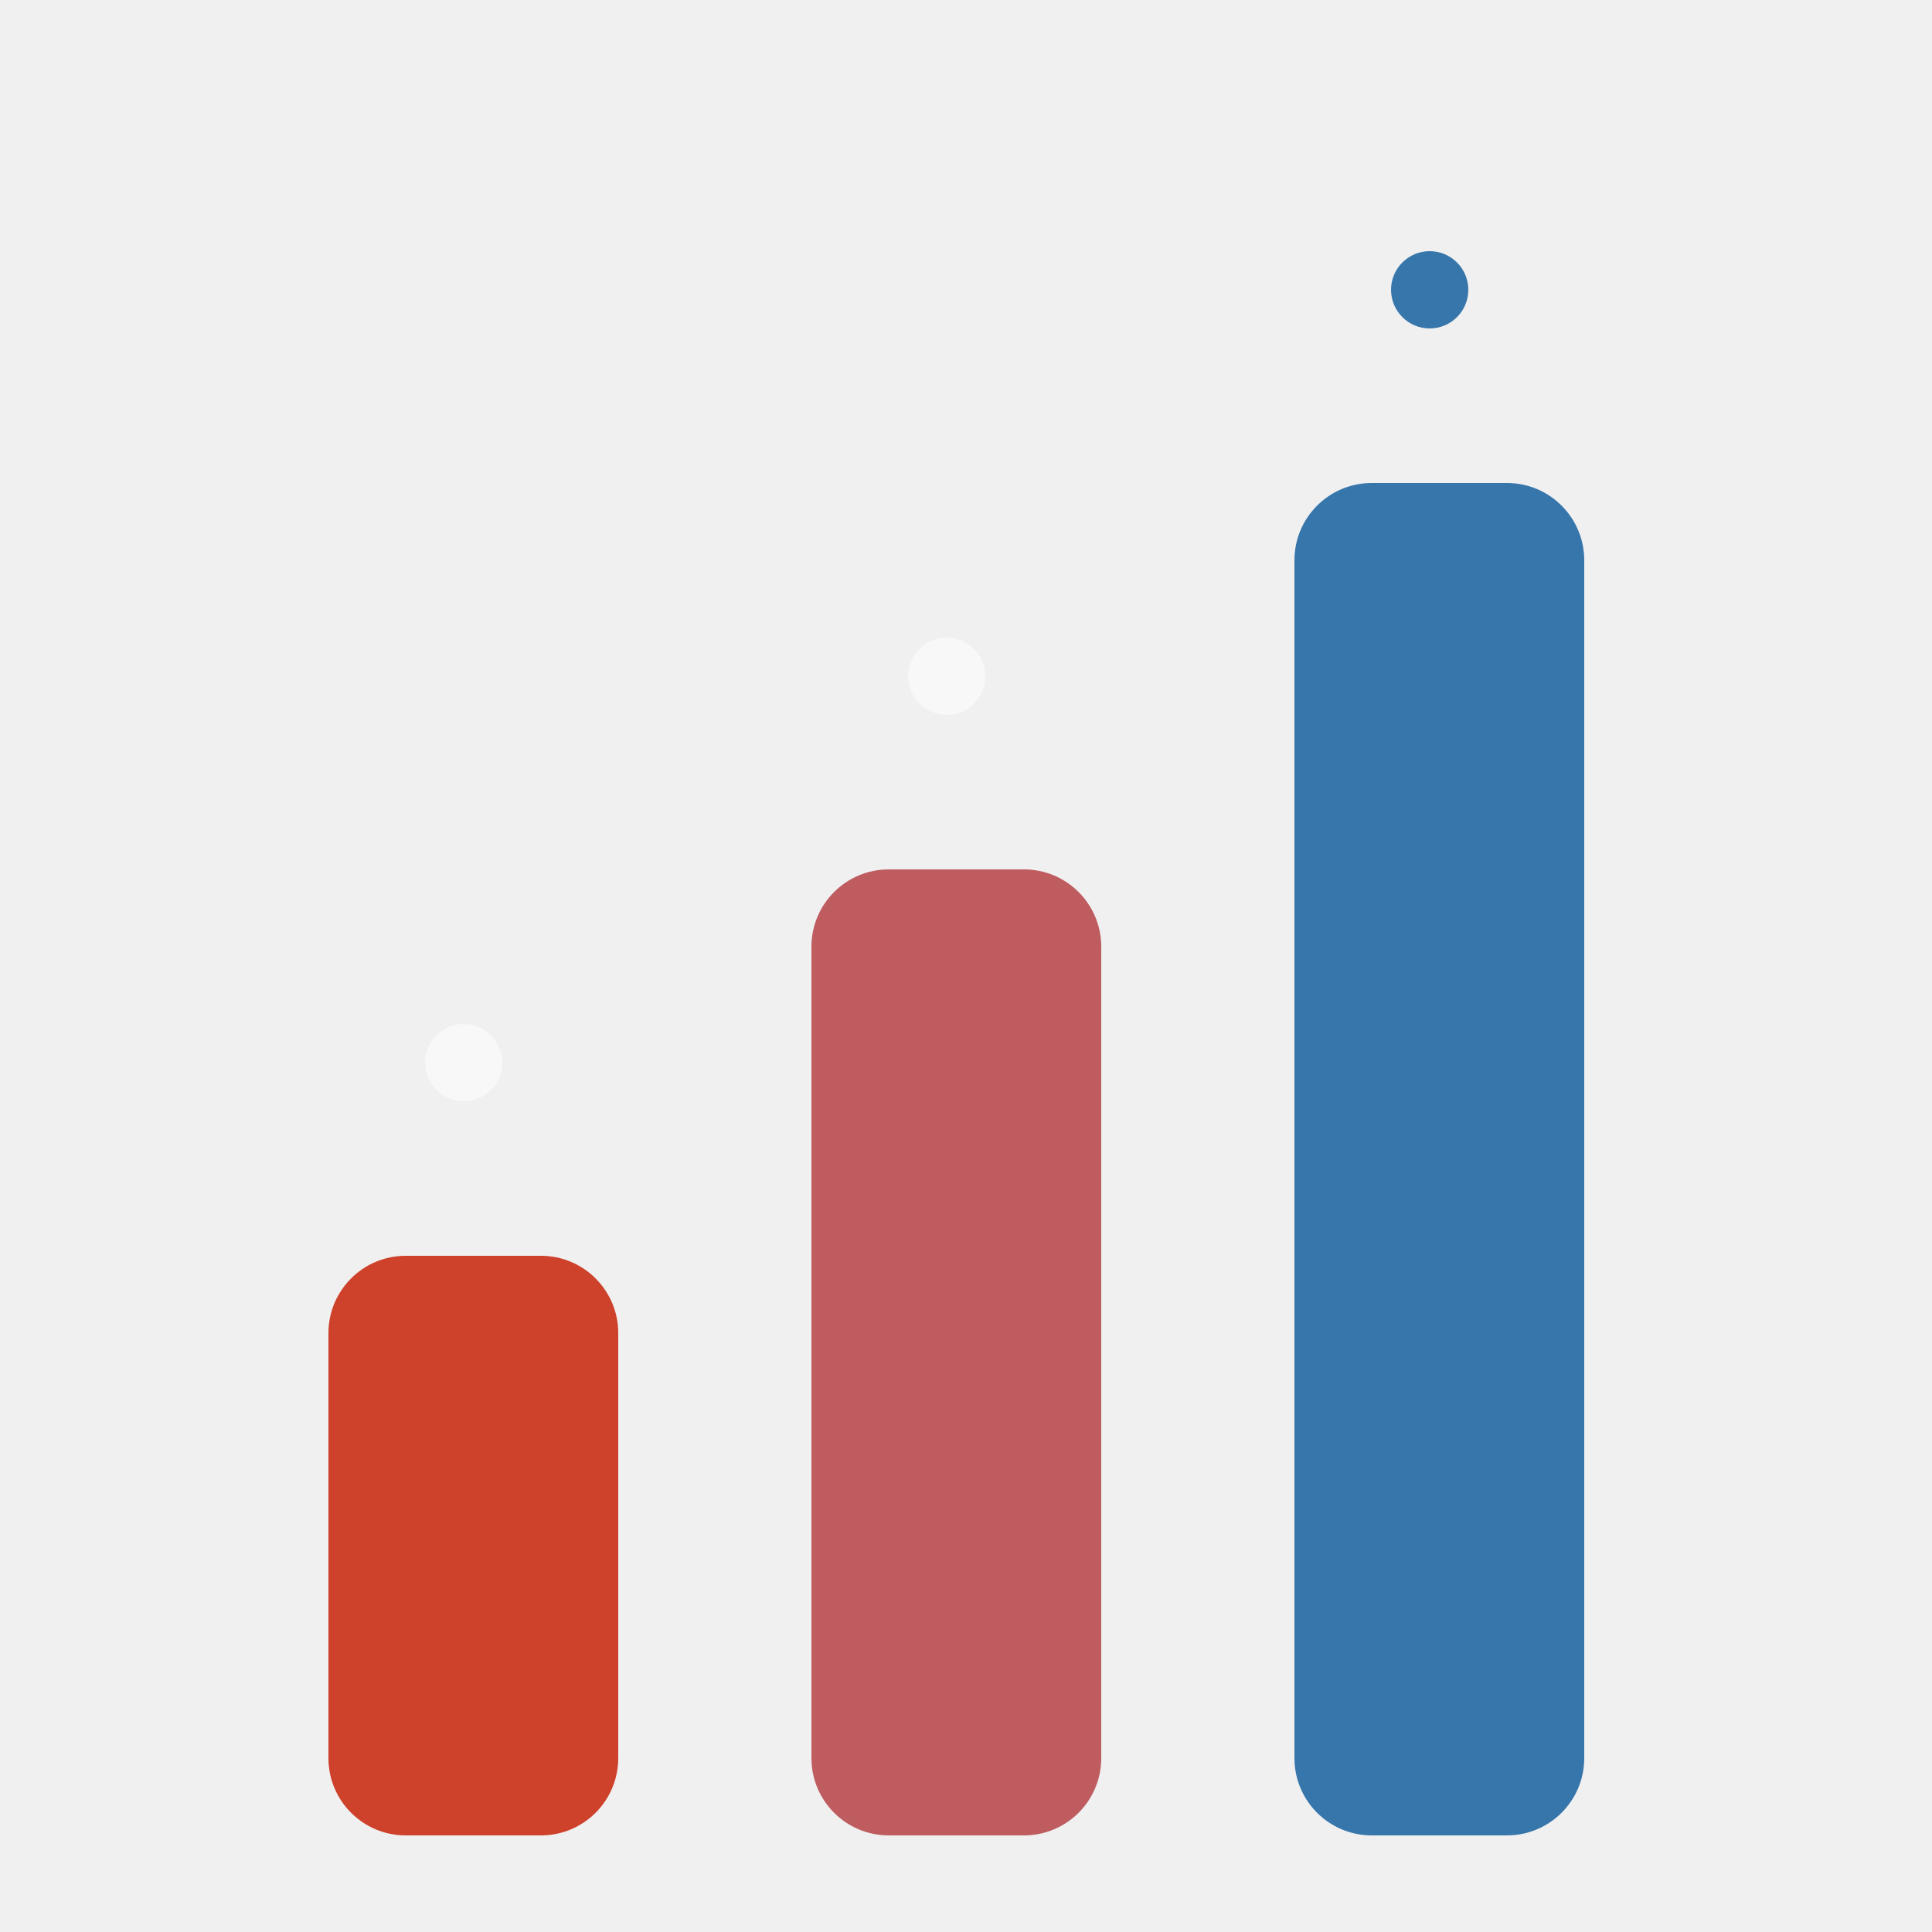
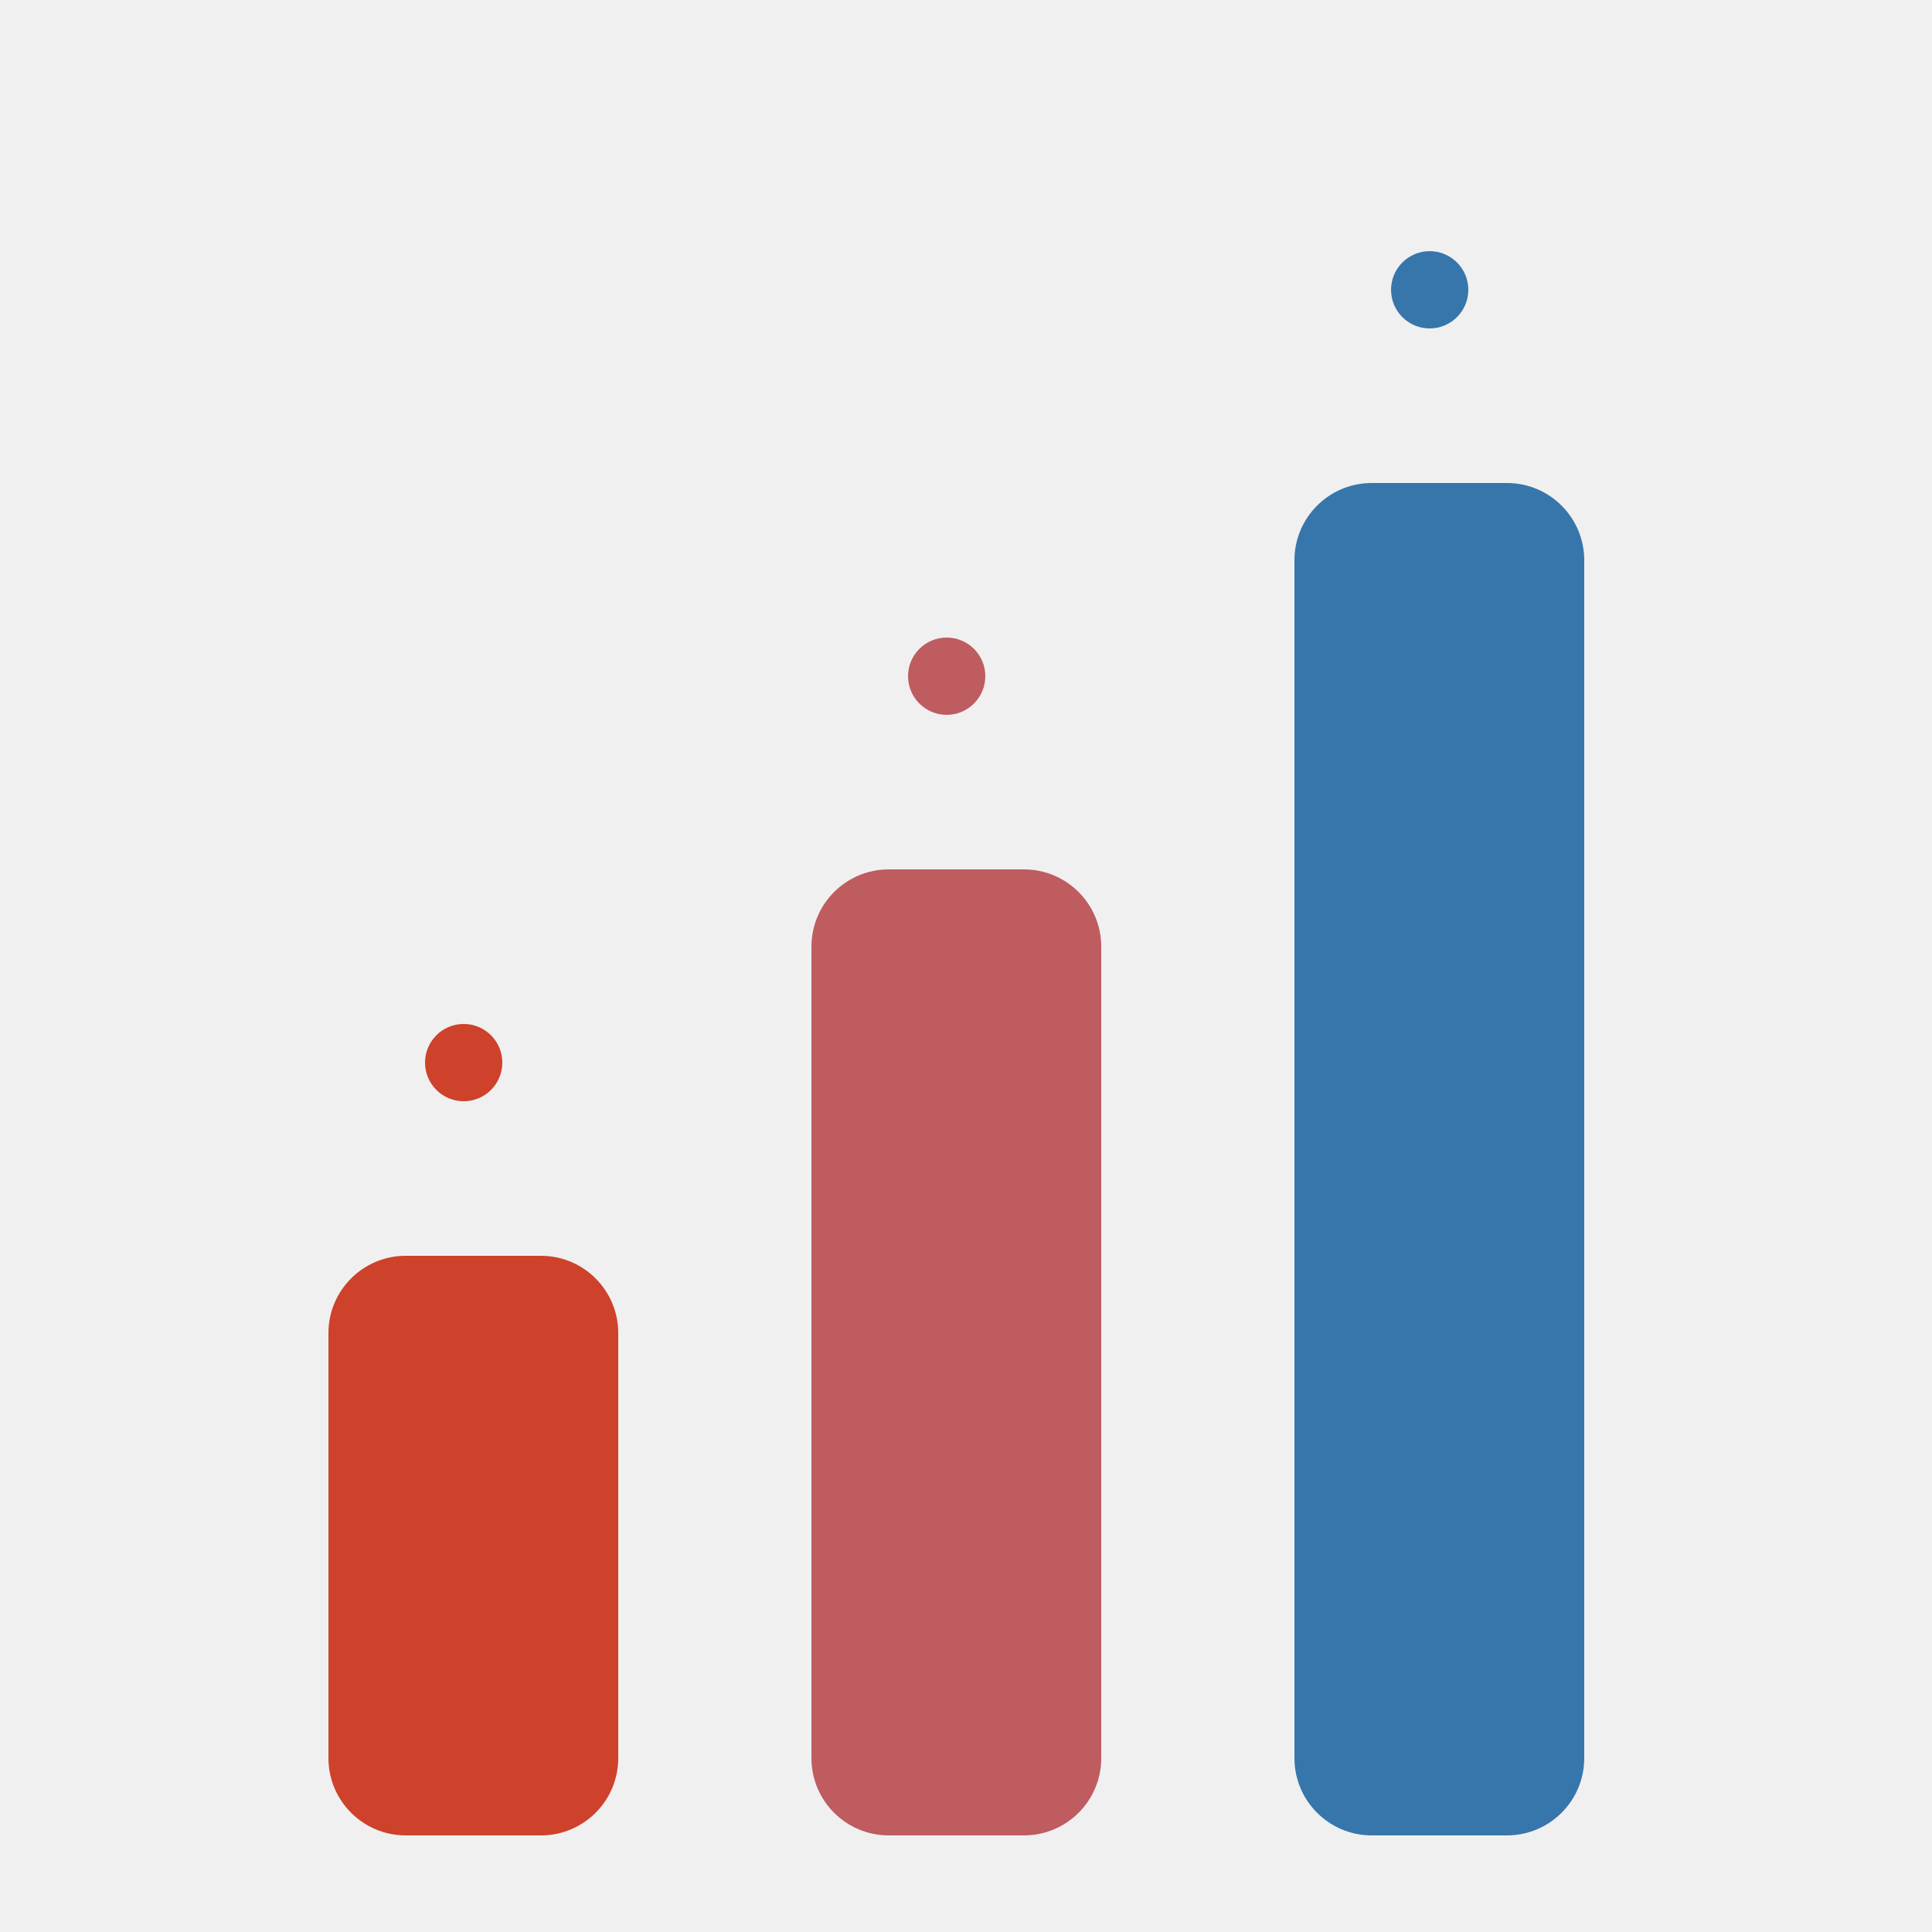
<svg xmlns="http://www.w3.org/2000/svg" width="100" height="100" viewBox="0 0 100 100">
  <g transform="translate(17, 25)">
    <rect x="0" y="40" width="15" height="30" rx="4" fill="#CE412B" />
    <rect x="25" y="20" width="15" height="50" rx="4" fill="#BE5C60" />
    <rect x="50" y="0" width="15" height="70" rx="4" fill="#3776AB" />
-     <circle cx="7" cy="30" r="2" fill="#FFFFFF" fill-opacity="0.5" />
-     <circle cx="32" cy="10" r="2" fill="#FFFFFF" fill-opacity="0.5" />
+     <circle cx="7" cy="30" r="2" fill="#CE412B" />
+     <circle cx="32" cy="10" r="2" fill="#BE5C60" />
    <circle cx="57" cy="-10" r="2" fill="#3776AB" />
  </g>
</svg>
